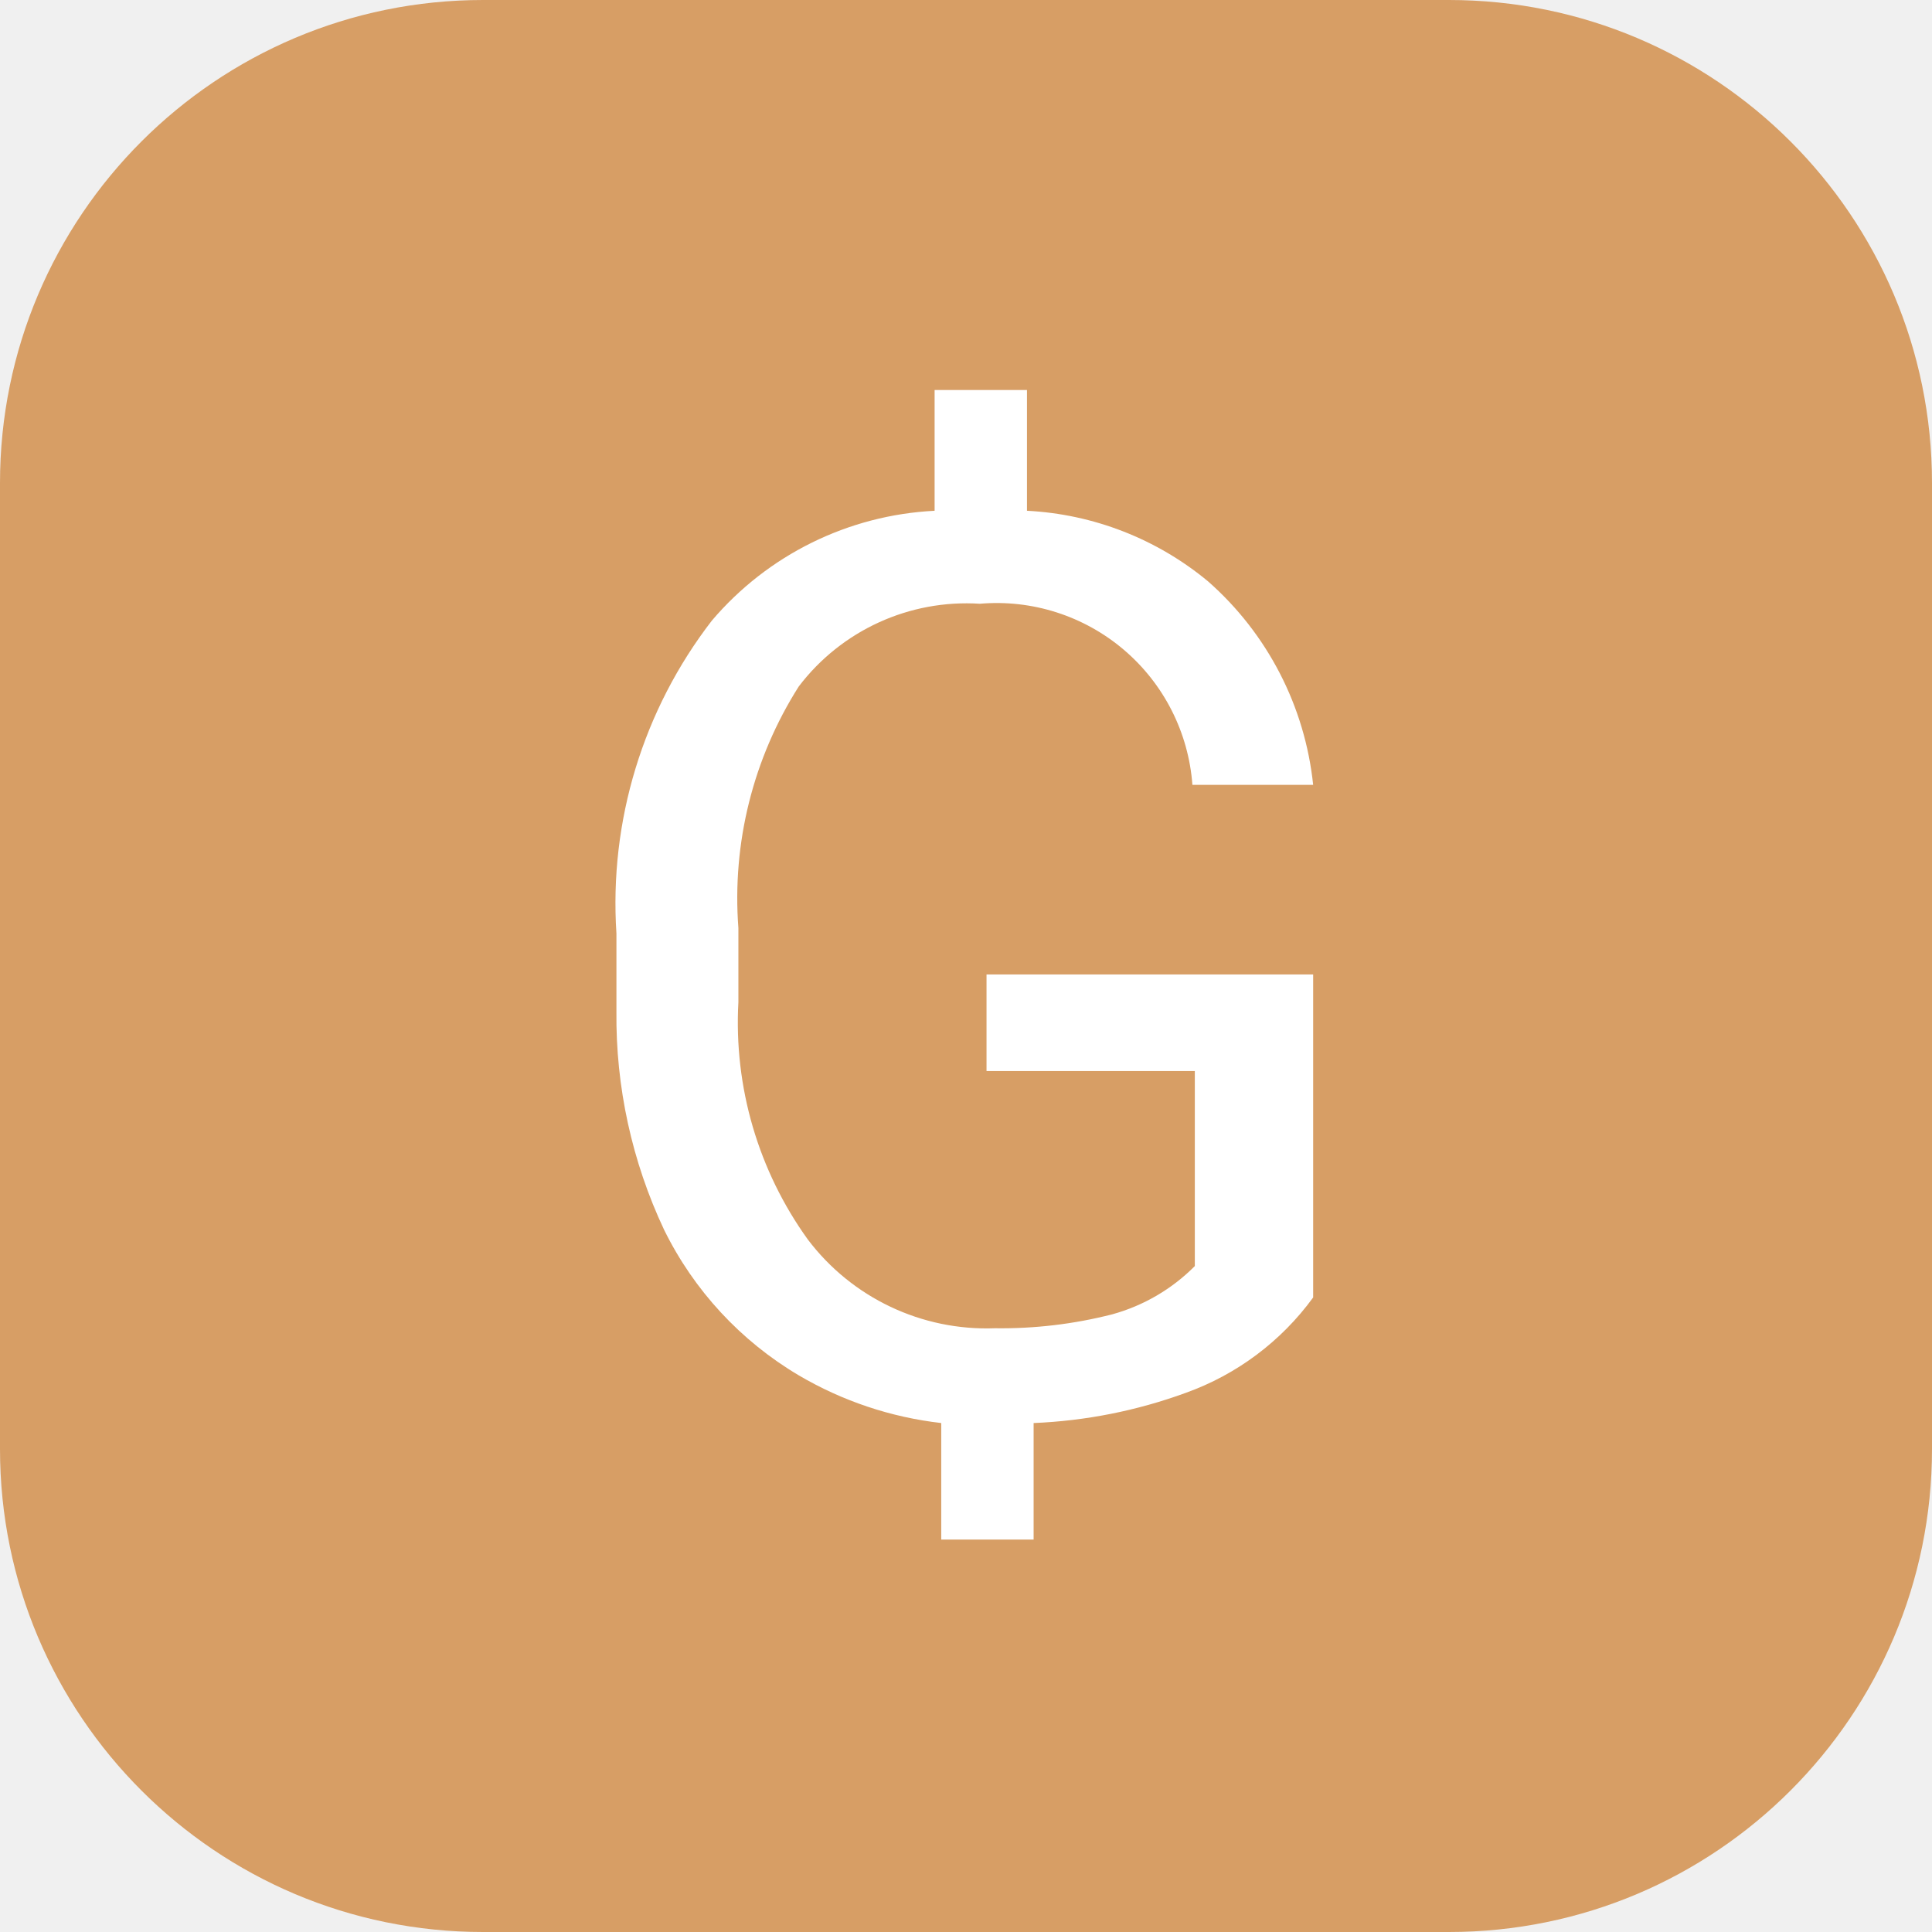
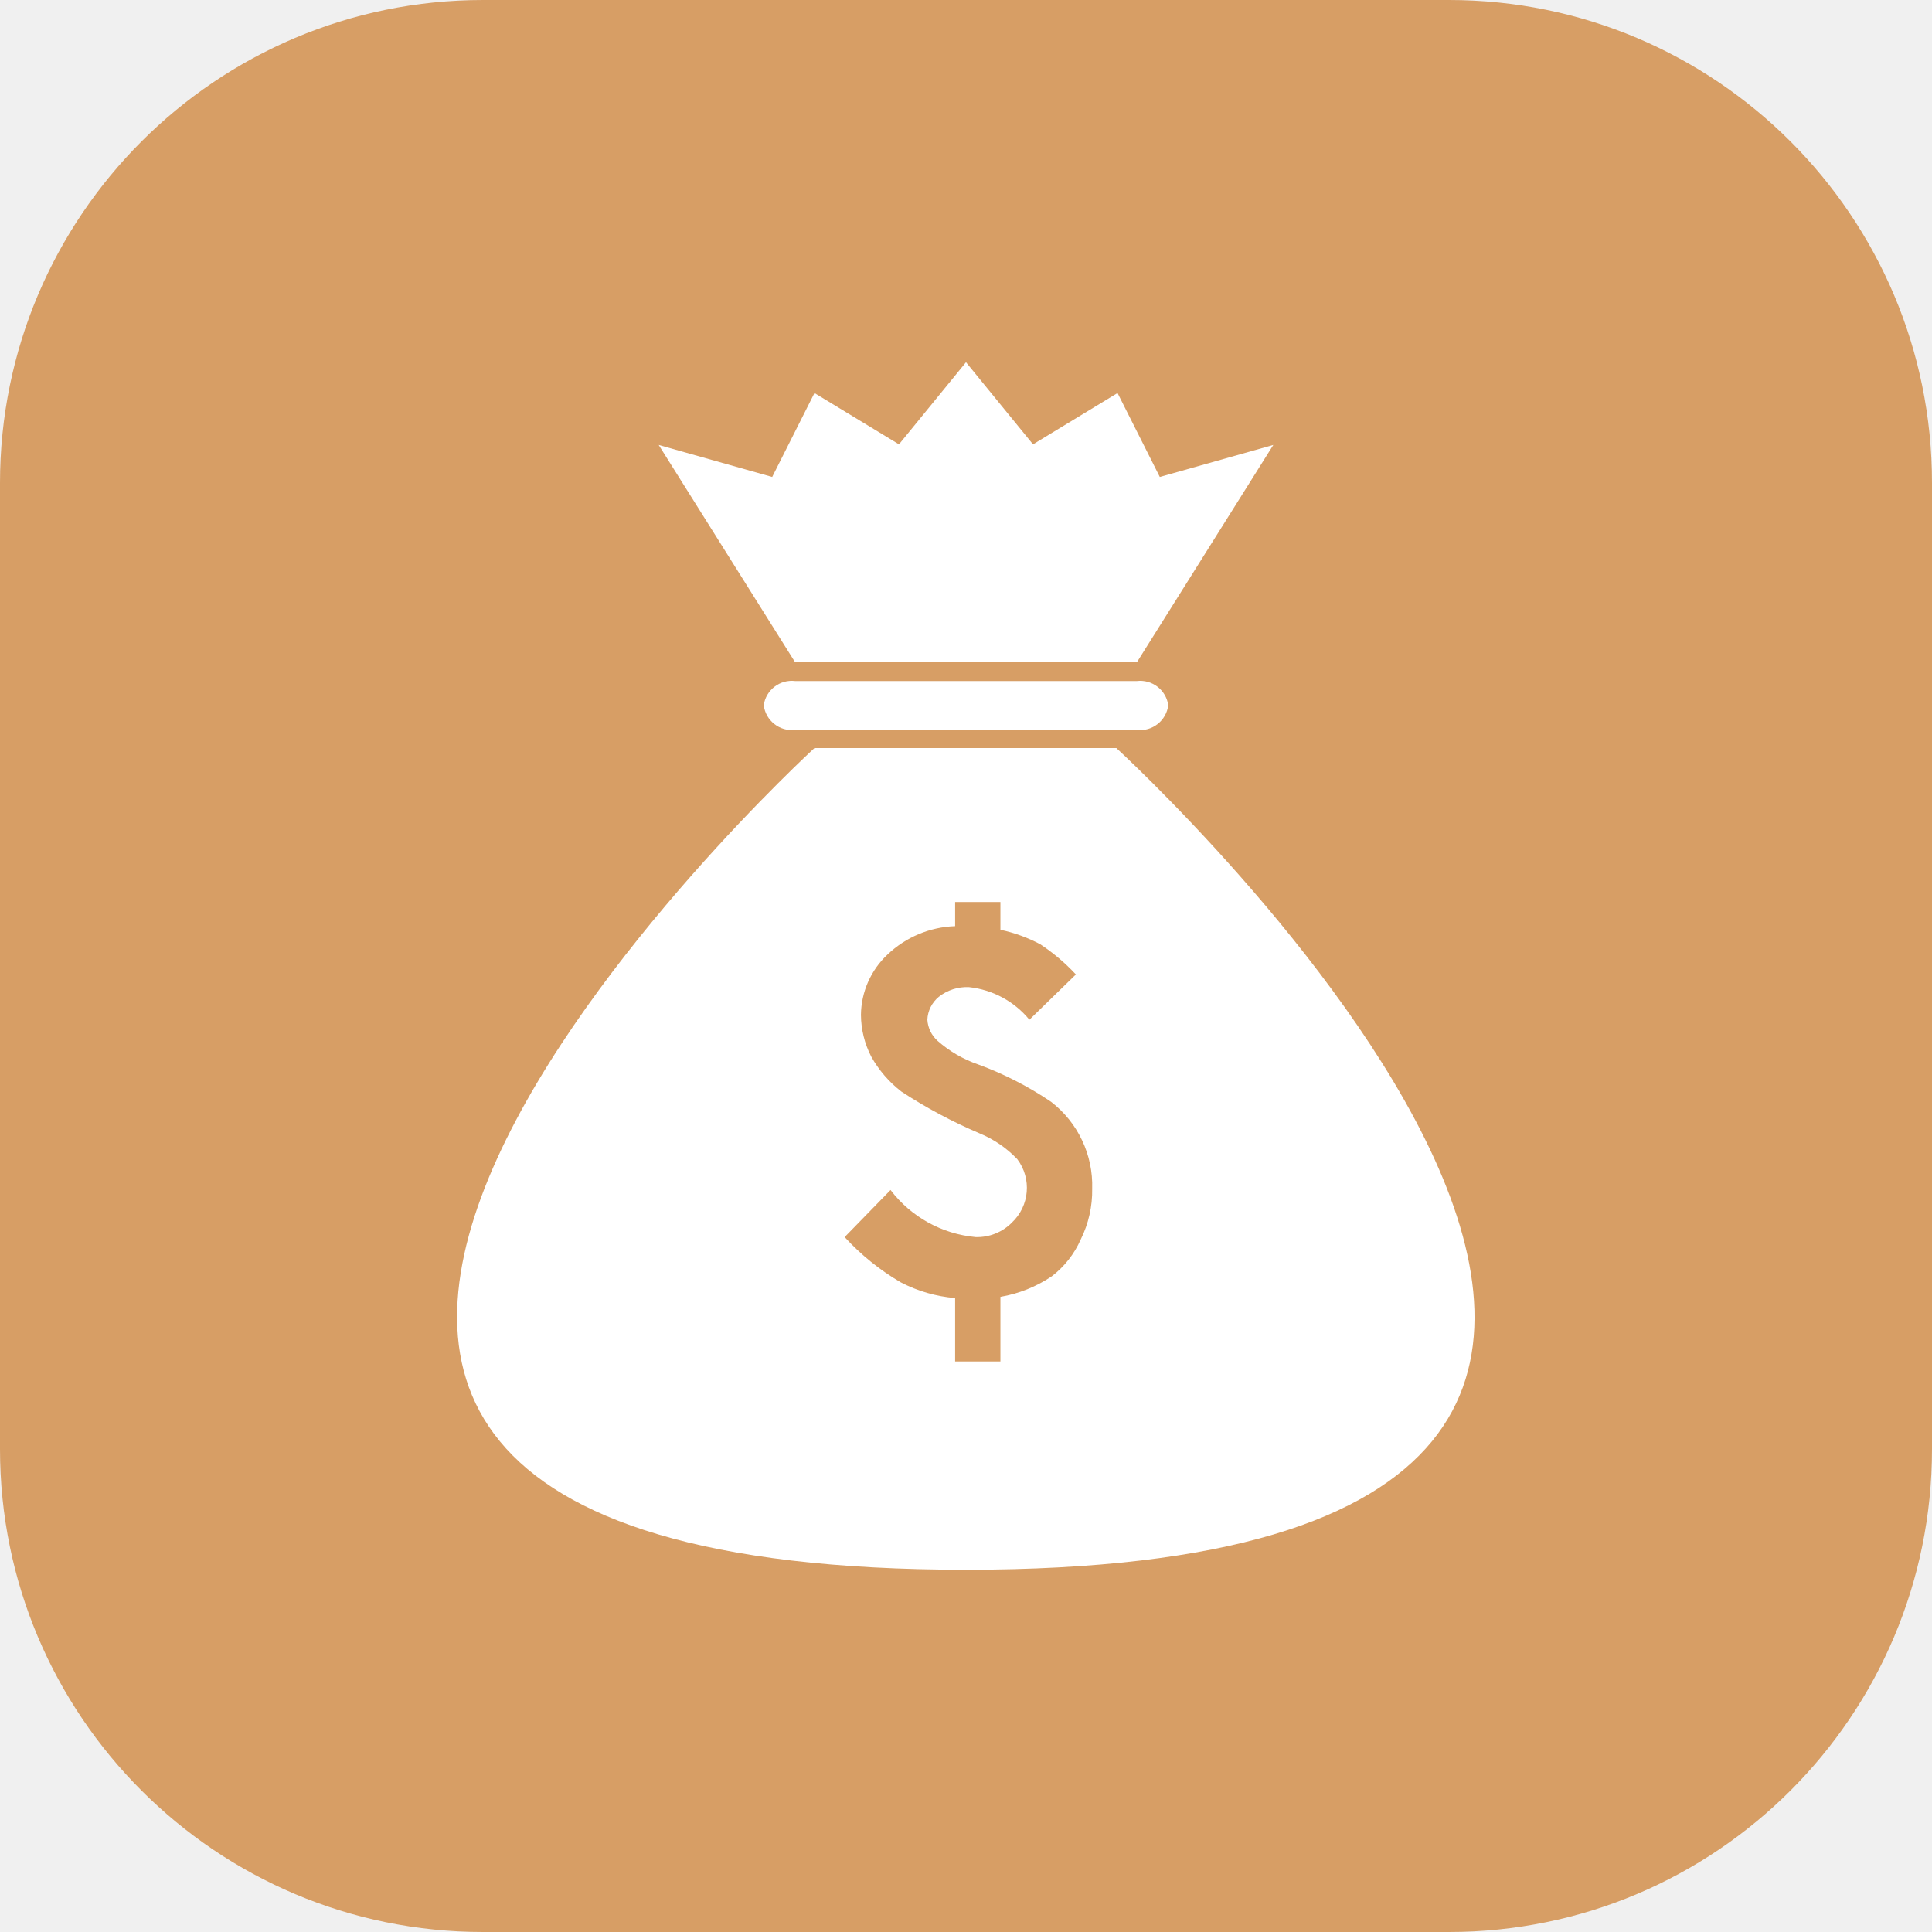
<svg xmlns="http://www.w3.org/2000/svg" width="32" height="32" viewBox="0 0 32 32">
  <rect width="32" height="32" rx="8" fill="#d79e65" />
-   <path d="M21.75,21.49a4.48,4.48,0,0,1-2.11,1.58,8.33,8.33,0,0,1-2.52.5V25.5H15.59V23.57a6,6,0,0,1-2.36-.79A5.75,5.75,0,0,1,11,20.37a8.28,8.28,0,0,1-.79-3.62V15.46a7.66,7.66,0,0,1,1.58-5.18,5.18,5.18,0,0,1,3.69-1.82v-2h1.53v2a5.1,5.1,0,0,1,3,1.17A5.21,5.21,0,0,1,21.75,13h-2a3.25,3.25,0,0,0-3.52-3,3.49,3.49,0,0,0-3,1.37,6.54,6.54,0,0,0-1,4V16.6a6.15,6.15,0,0,0,1.15,3.93A3.71,3.71,0,0,0,16.48,22a7.43,7.43,0,0,0,1.94-.23,3.08,3.08,0,0,0,1.37-.8V17.74H16.34v-1.6h5.41Z" fill="#fff" />
+   <path d="M18.49,12.39h-5S-1.37,26,16,26,18.49,12.39,18.49,12.39Z" fill="#fff" />
+   <path d="M18.83,12.09H13.17a.47.47,0,0,1-.52-.41.47.47,0,0,1,.52-.4h5.66a.47.47,0,0,1,.52.4A.47.47,0,0,1,18.83,12.09Z" fill="#fff" />
+   <polygon points="19.21 7.9 18.51 6.51 17.11 7.36 16 6 14.89 7.36 13.49 6.51 12.79 7.9 10.91 7.37 13.17 10.97 18.83 10.97 21.09 7.37 19.21 7.9" fill="#fff" />
+   <path d="M17.82,16.14l-.77.75a1.5,1.5,0,0,0-1-.54.75.75,0,0,0-.5.16.52.52,0,0,0-.19.38.51.51,0,0,0,.17.35,2,2,0,0,0,.67.39,5.58,5.58,0,0,1,1.21.62,1.75,1.75,0,0,1,.68,1.44,1.82,1.82,0,0,1-.19.84,1.56,1.56,0,0,1-.48.61,2.18,2.18,0,0,1-.85.34v1.07h-.75V21.5a2.38,2.38,0,0,1-.9-.26,4,4,0,0,1-.93-.75l.76-.78a2,2,0,0,0,1.41.78.81.81,0,0,0,.6-.24.79.79,0,0,0,.09-1.05,1.82,1.82,0,0,0-.63-.43,8.25,8.25,0,0,1-1.29-.69,1.91,1.91,0,0,1-.5-.58,1.53,1.53,0,0,1-.17-.69,1.39,1.39,0,0,1,.44-1,1.71,1.71,0,0,1,1.12-.47v-.4h.75v.46a2.53,2.53,0,0,1,.66.24A3.26,3.26,0,0,1,17.82,16.14Z" fill="#d79e65" />
</svg>
